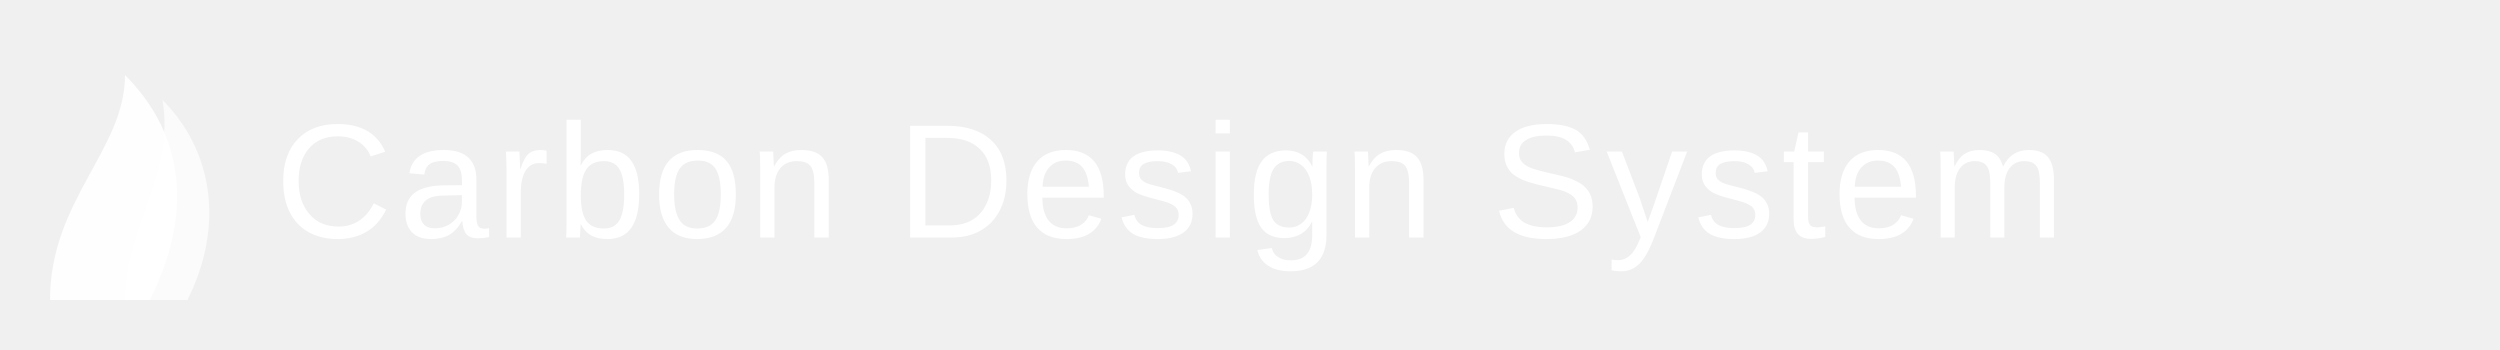
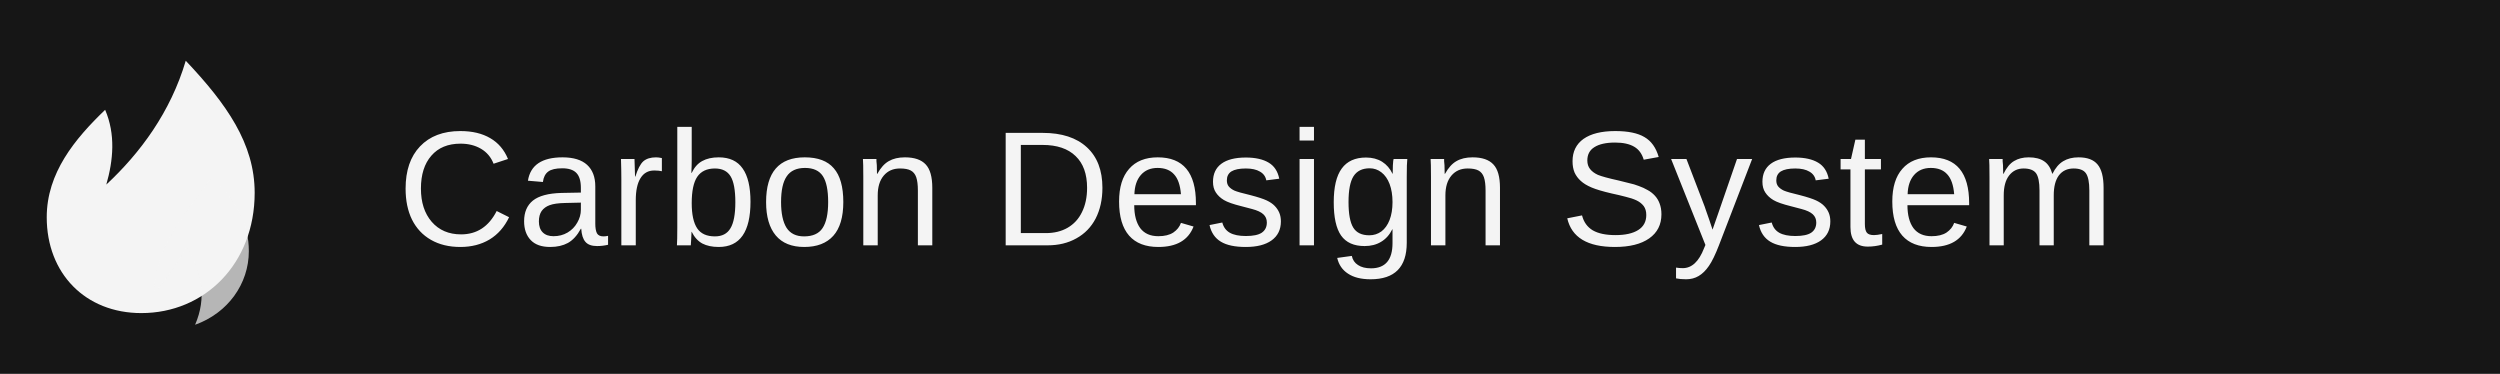
- <svg xmlns="http://www.w3.org/2000/svg" viewBox="0 0 200 28" width="200" height="28" aria-label="Carbon Design System">
-   <path d="M4 24 C4 16 10 12 10 6 C14 10 16 16 12 24 Z" fill="white" opacity="0.9" />
-   <path d="M10 24 C10 18 14 14 13 8 C17 12 18 18 15 24 Z" fill="white" opacity="0.7" />
-   <text x="22" y="19" font-family="'IBM Plex Sans', Arial, sans-serif" font-size="13" font-weight="400" fill="white" letter-spacing="0.5">Carbon Design System</text>
+ <svg xmlns="http://www.w3.org/2000/svg" viewBox="0 0 214 32" width="214" height="32" role="img" aria-labelledby="title desc">
+   <rect width="214" height="32" fill="#161616" />
+   <g fill="#f4f4f4">
+     <path d="M15.9 5.2c3.5 3.7 5.9 7.1 5.9 11.3 0 6.1-4.3 10.3-9.7 10.3-4.8 0-8.1-3.4-8.1-8.2 0-3.8 2.4-6.7 5-9.2.9 2.1.7 4.3.1 6.4 2.9-2.7 5.5-6.2 6.8-10.6Z" />
+     <path d="M18.1 15.2c2.2 2 3.2 4 3.2 6.3 0 2.8-1.8 5.3-4.6 6.3 1-2.3.6-4.5-.7-6.7-.8 1.4-1.7 2.7-2.8 4 0-3.8 2.5-6.6 4.9-9.9Z" opacity=".72" />
+   </g>
+   <text x="34" y="21" fill="#f4f4f4" font-family="'IBM Plex Sans', Arial, sans-serif" font-size="14" font-weight="400" letter-spacing=".16px">Carbon Design System</text>
</svg>
